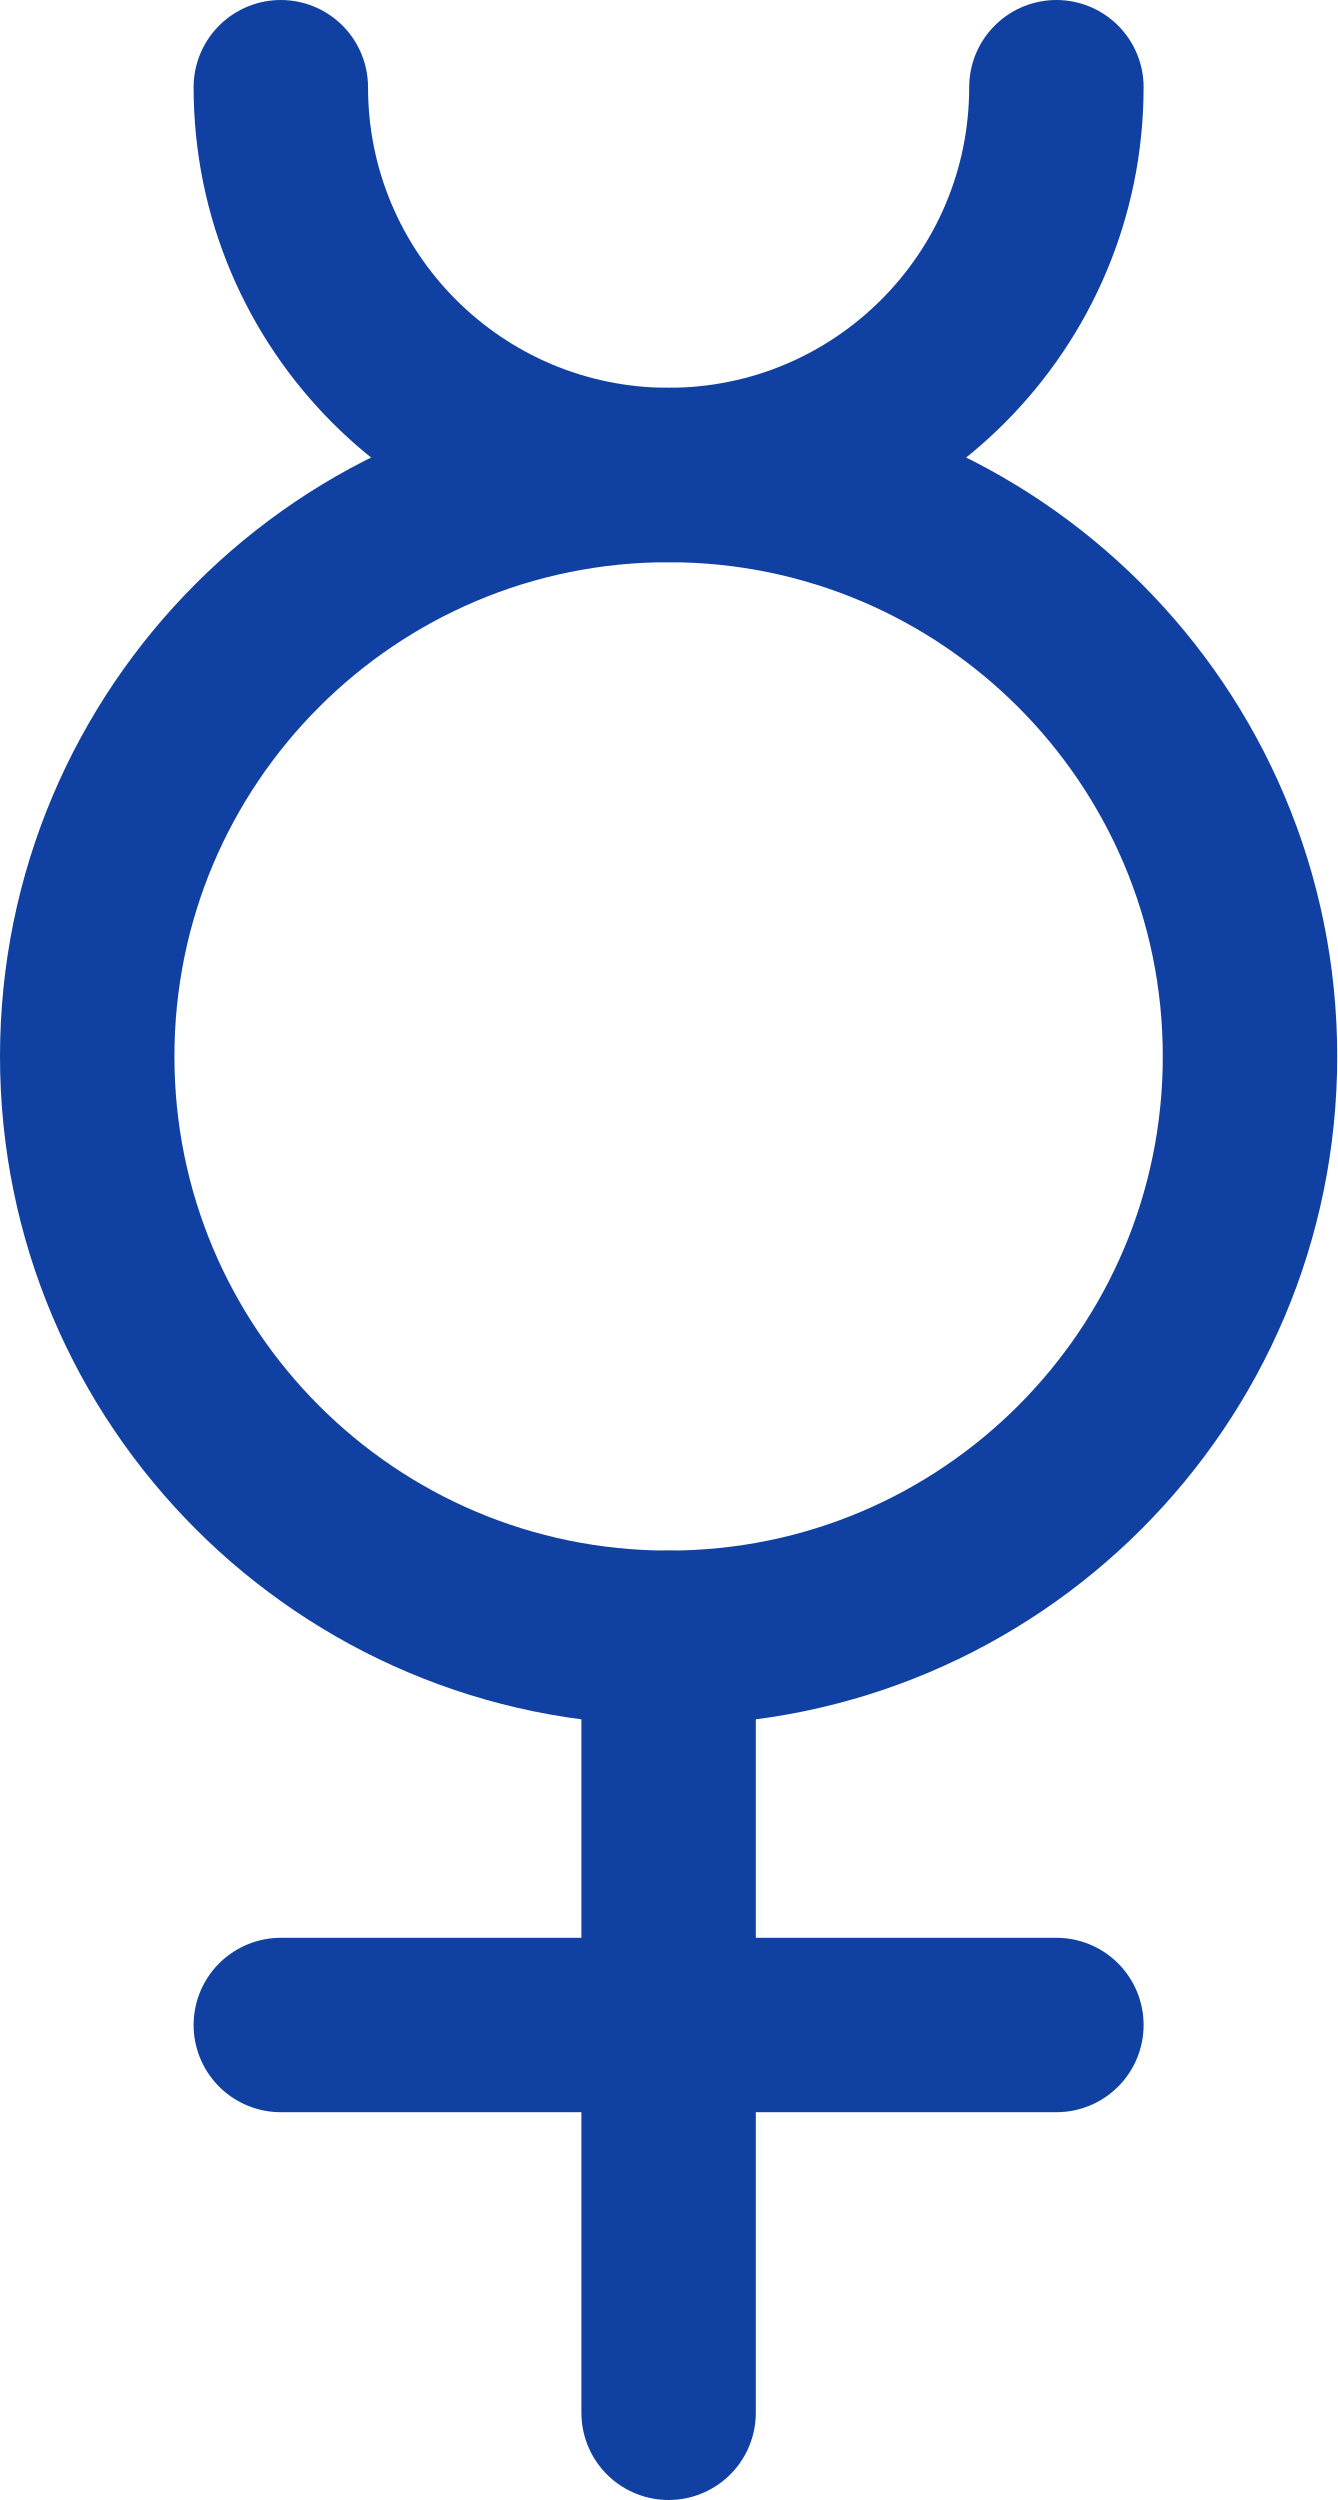
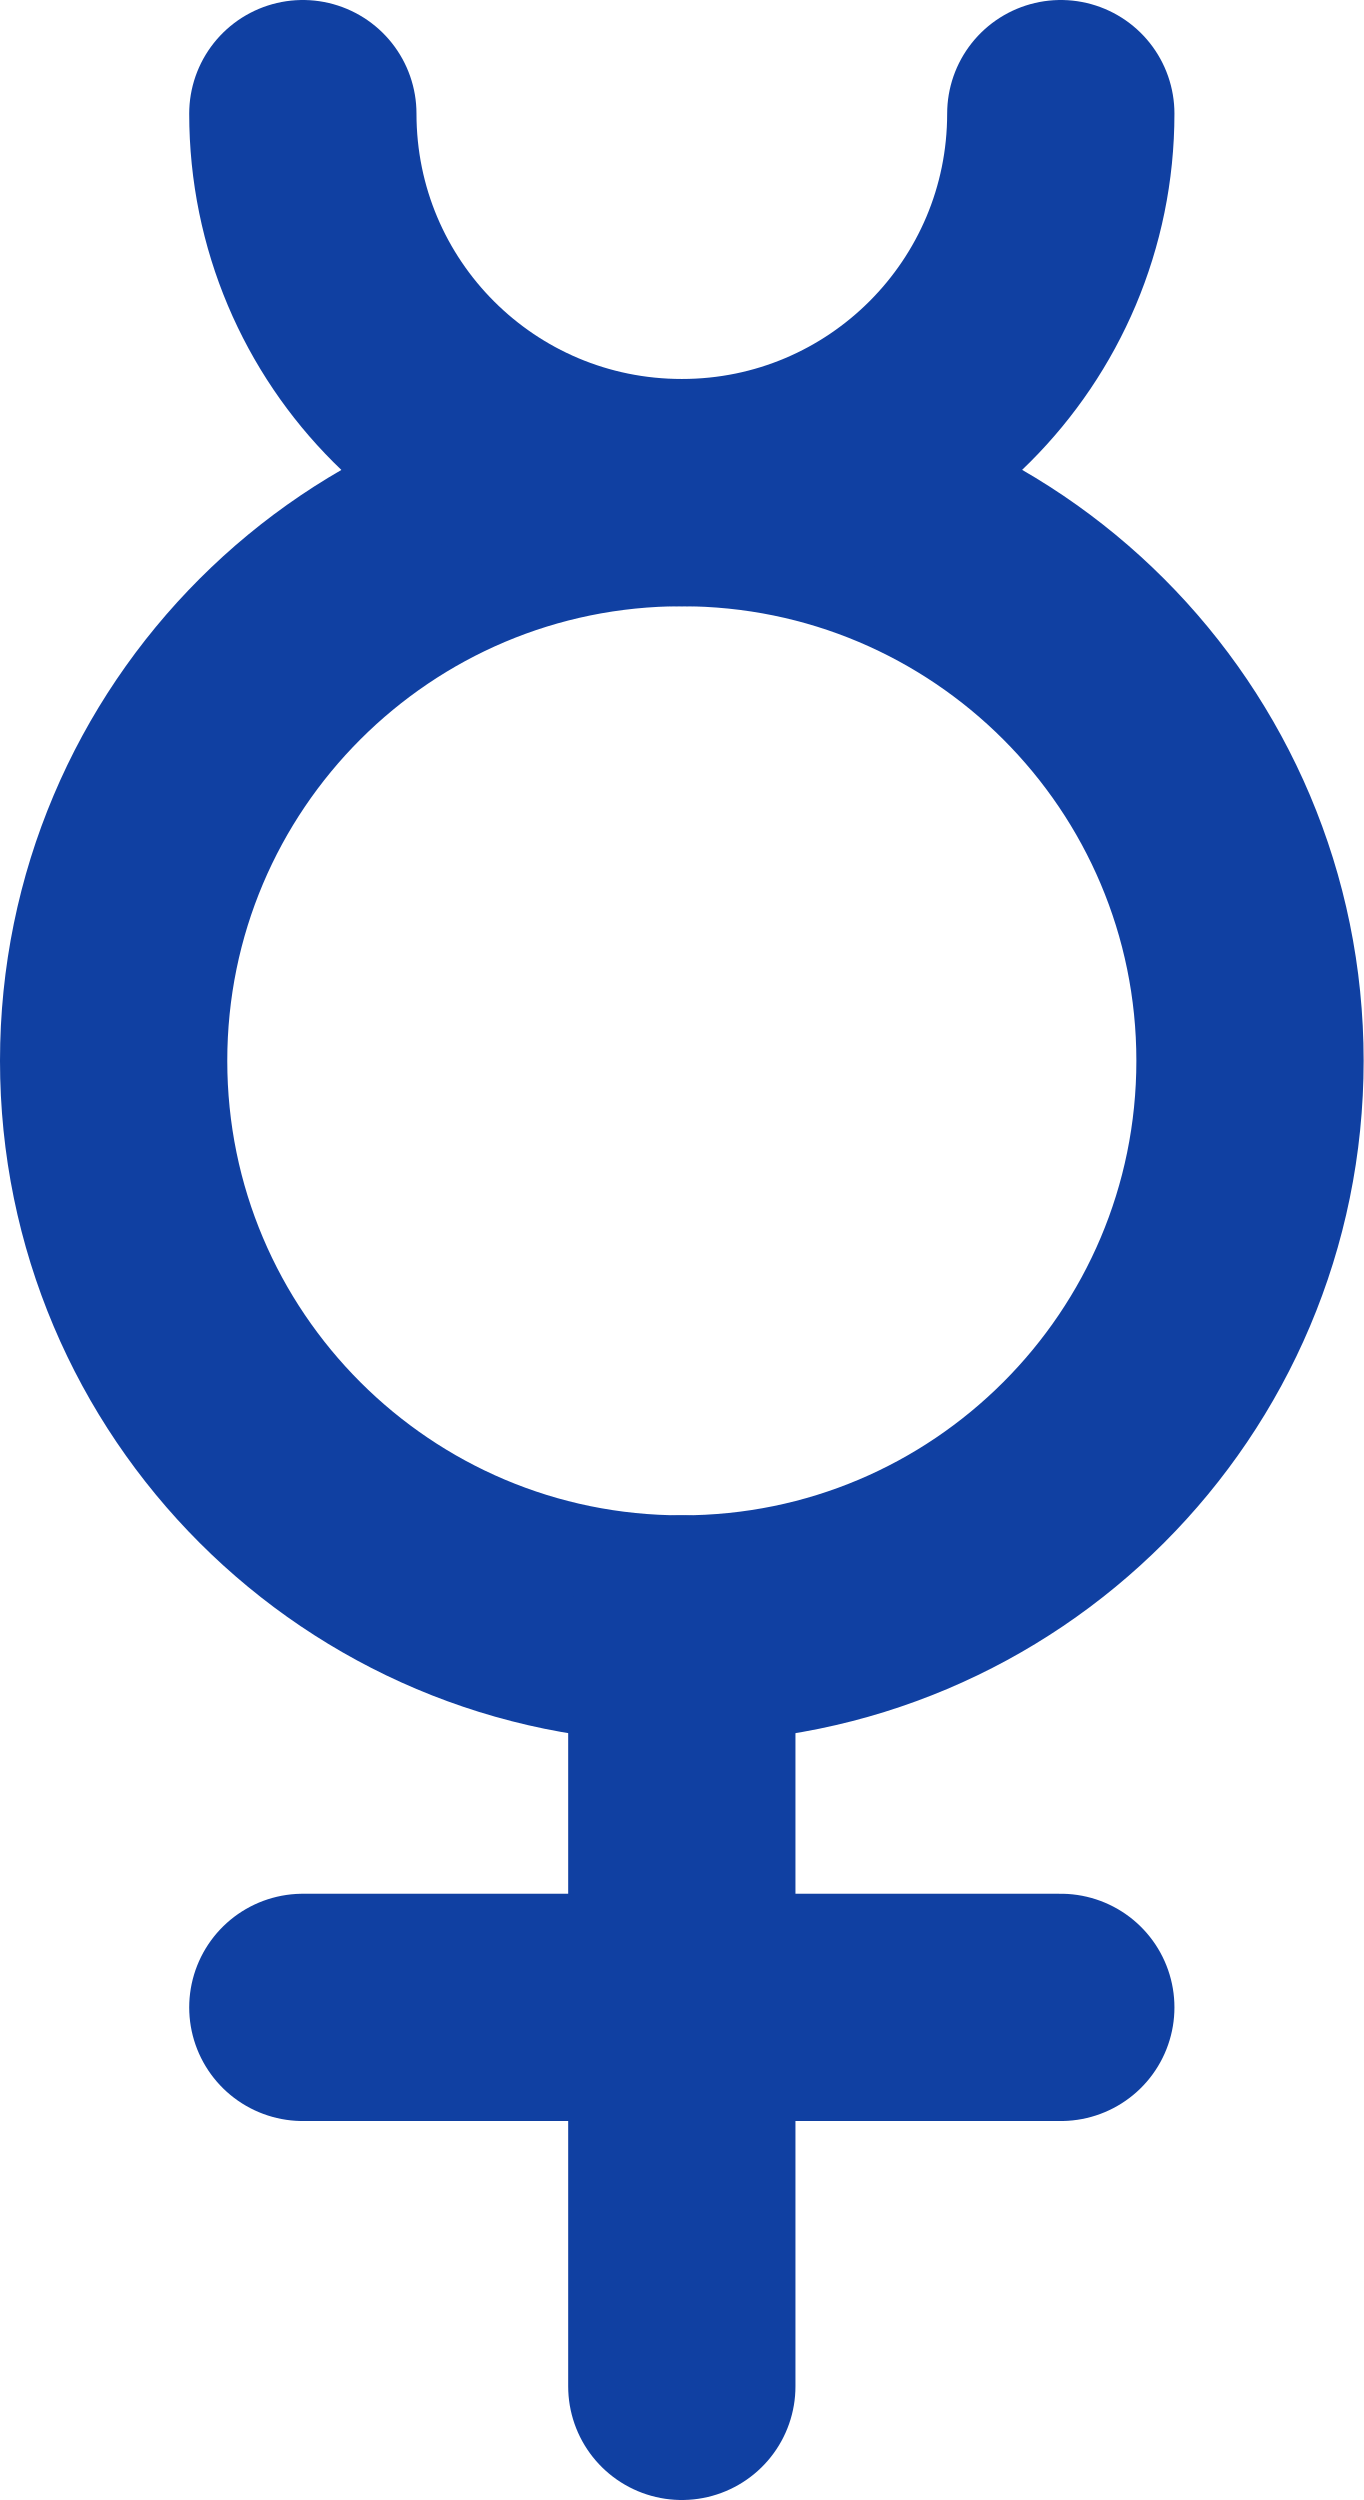
- <svg xmlns="http://www.w3.org/2000/svg" id="Capa_2" data-name="Capa 2" viewBox="0 0 23 43">
+ <svg xmlns="http://www.w3.org/2000/svg" id="Capa_2" data-name="Capa 2" viewBox="0 0 24 44">
  <defs>
    <style>
      .cls-1 {
        fill: none;
        stroke: #1040a2;
        stroke-linecap: round;
        stroke-linejoin: round;
-         stroke-width: 3px;
+         stroke-width: 4px;
      }
    </style>
  </defs>
  <g id="iconos">
    <g id="mercurio">
-       <circle class="cls-1" cx="11.5" cy="18.17" r="10" />
-       <line class="cls-1" x1="11.5" y1="28.17" x2="11.5" y2="41.5" />
-       <line class="cls-1" x1="4.83" y1="34.83" x2="18.17" y2="34.83" />
-       <path class="cls-1" d="m18.17,1.5c0,3.68-2.98,6.67-6.67,6.67S4.83,5.18,4.83,1.5" />
+       <circle class="cls-1" cx="12" cy="18.67" r="10" />
+       <line class="cls-1" x1="12" y1="28.67" x2="12" y2="42" />
+       <line class="cls-1" x1="5.33" y1="35.33" x2="18.67" y2="35.33" />
+       <path class="cls-1" d="m18.67,2c0,3.68-2.98,6.67-6.67,6.67s-6.67-2.98-6.67-6.67" />
    </g>
  </g>
</svg>
